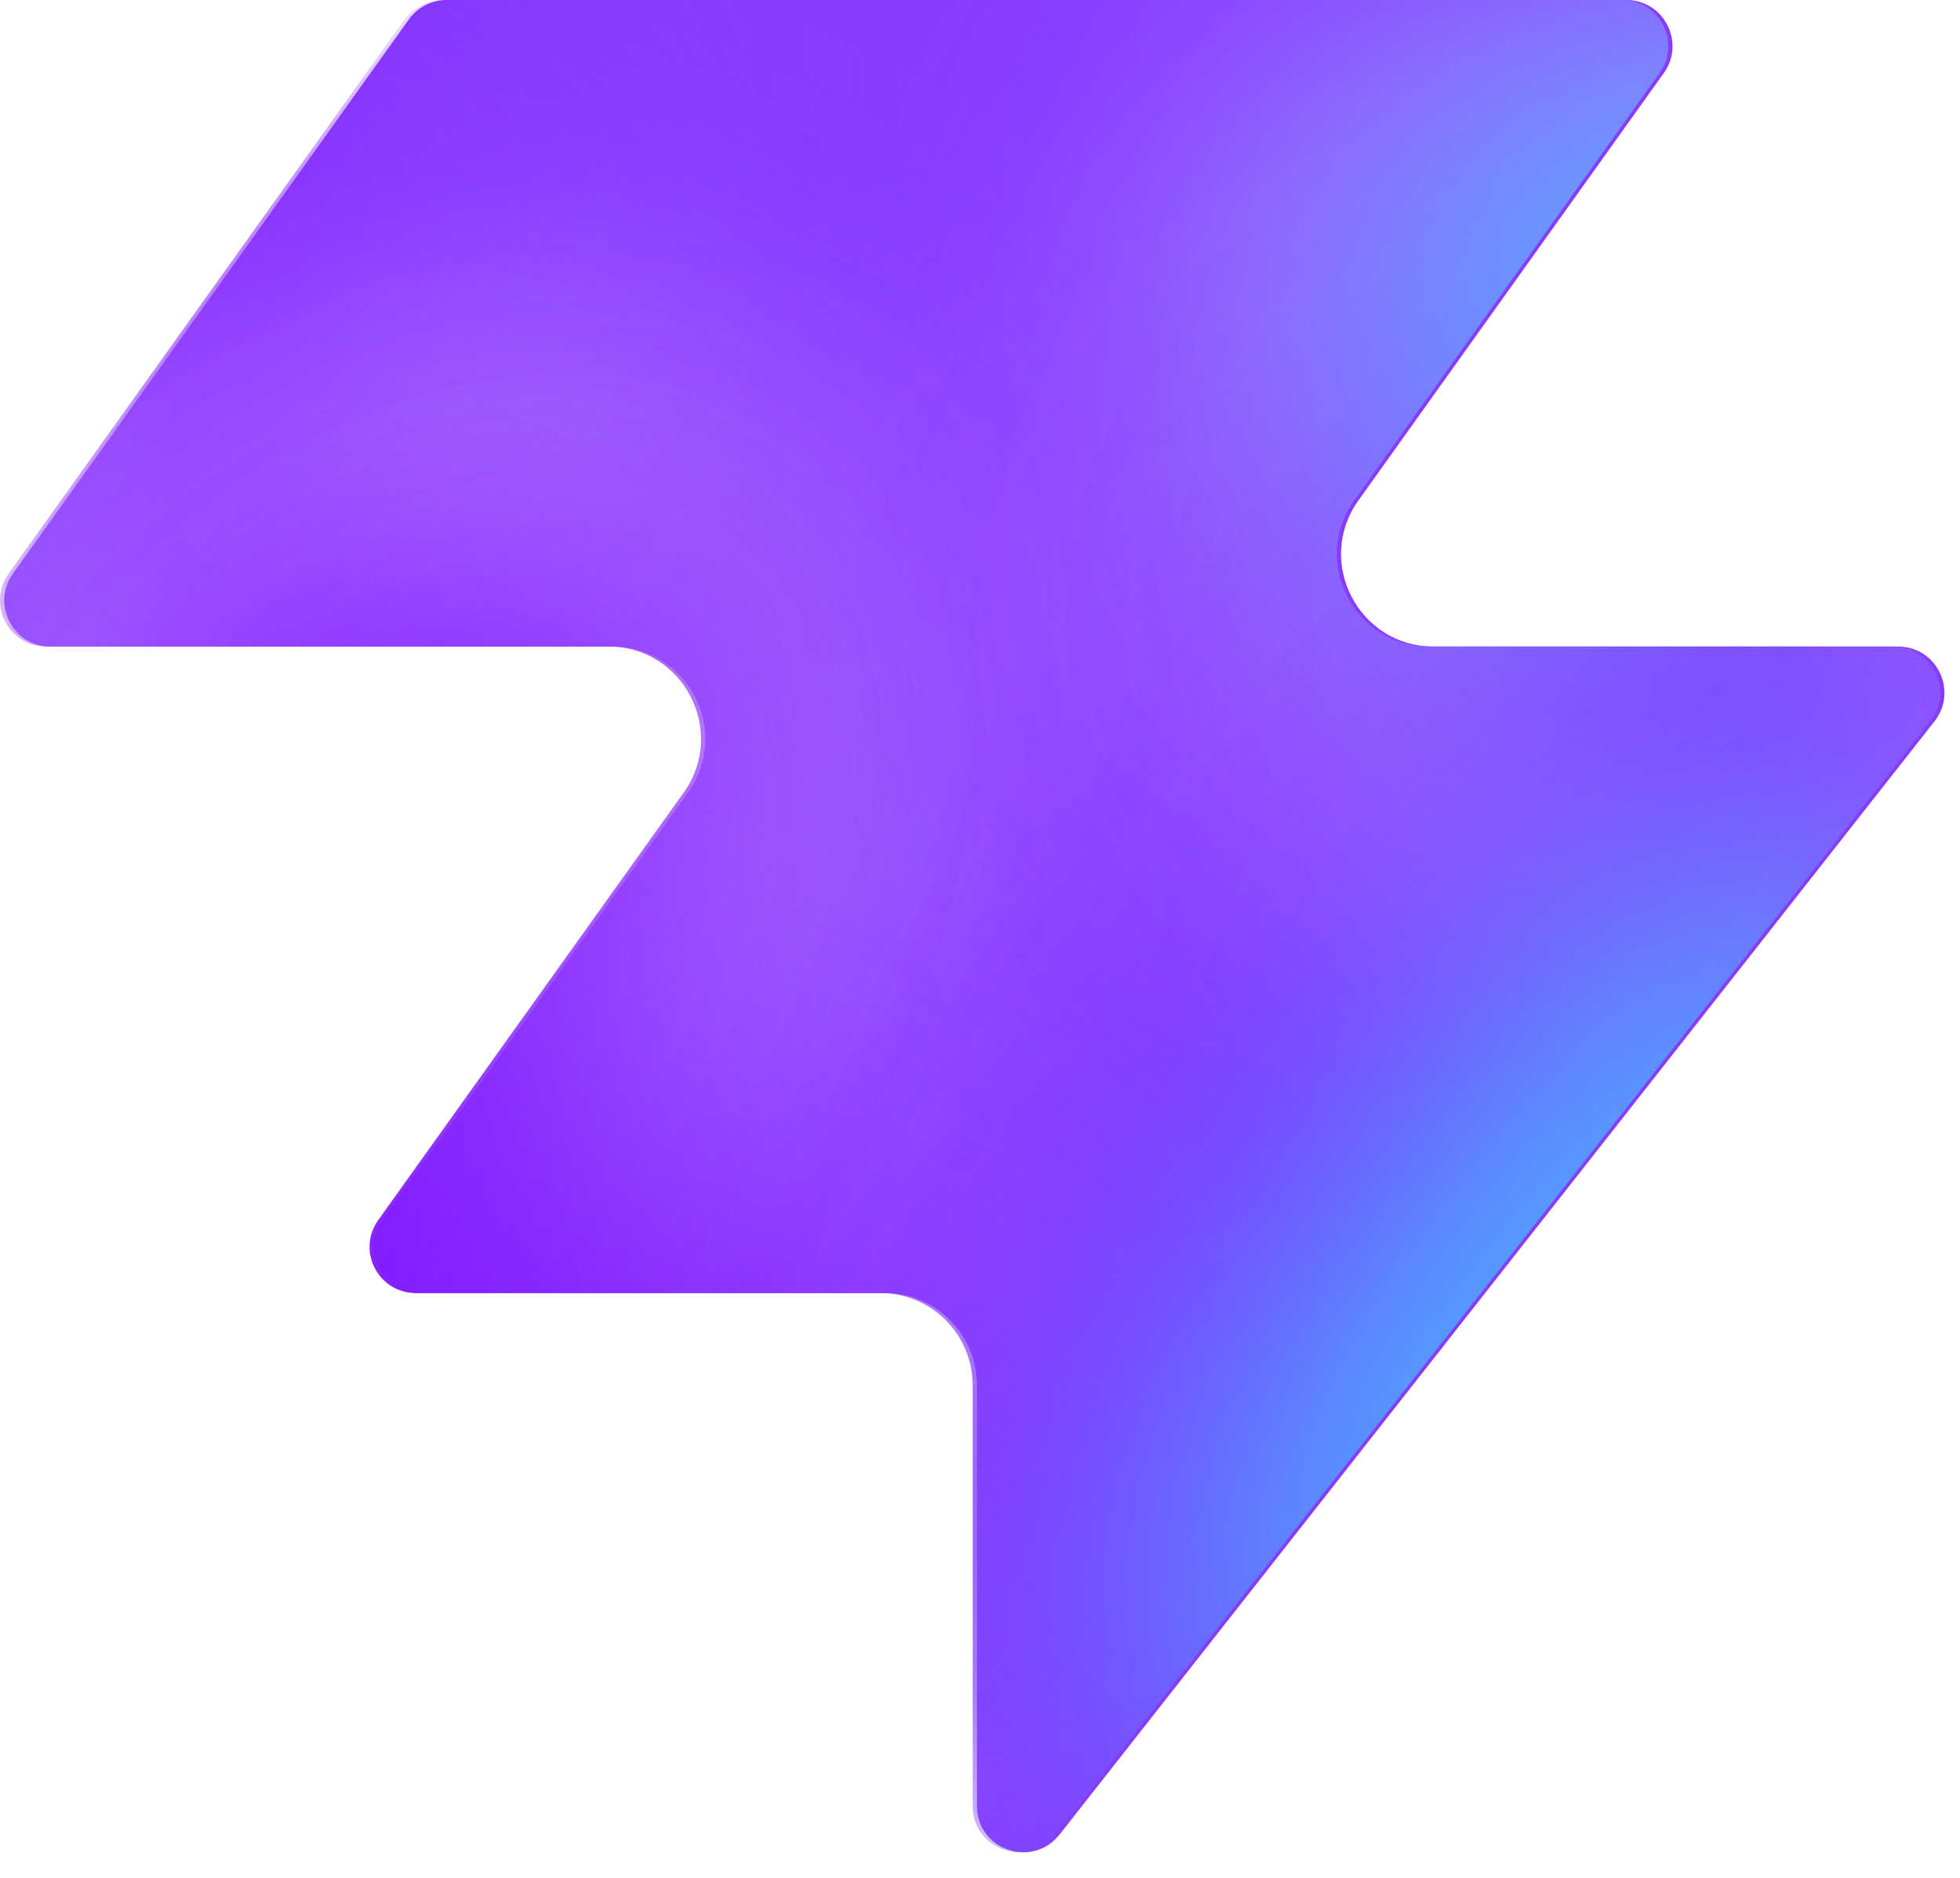
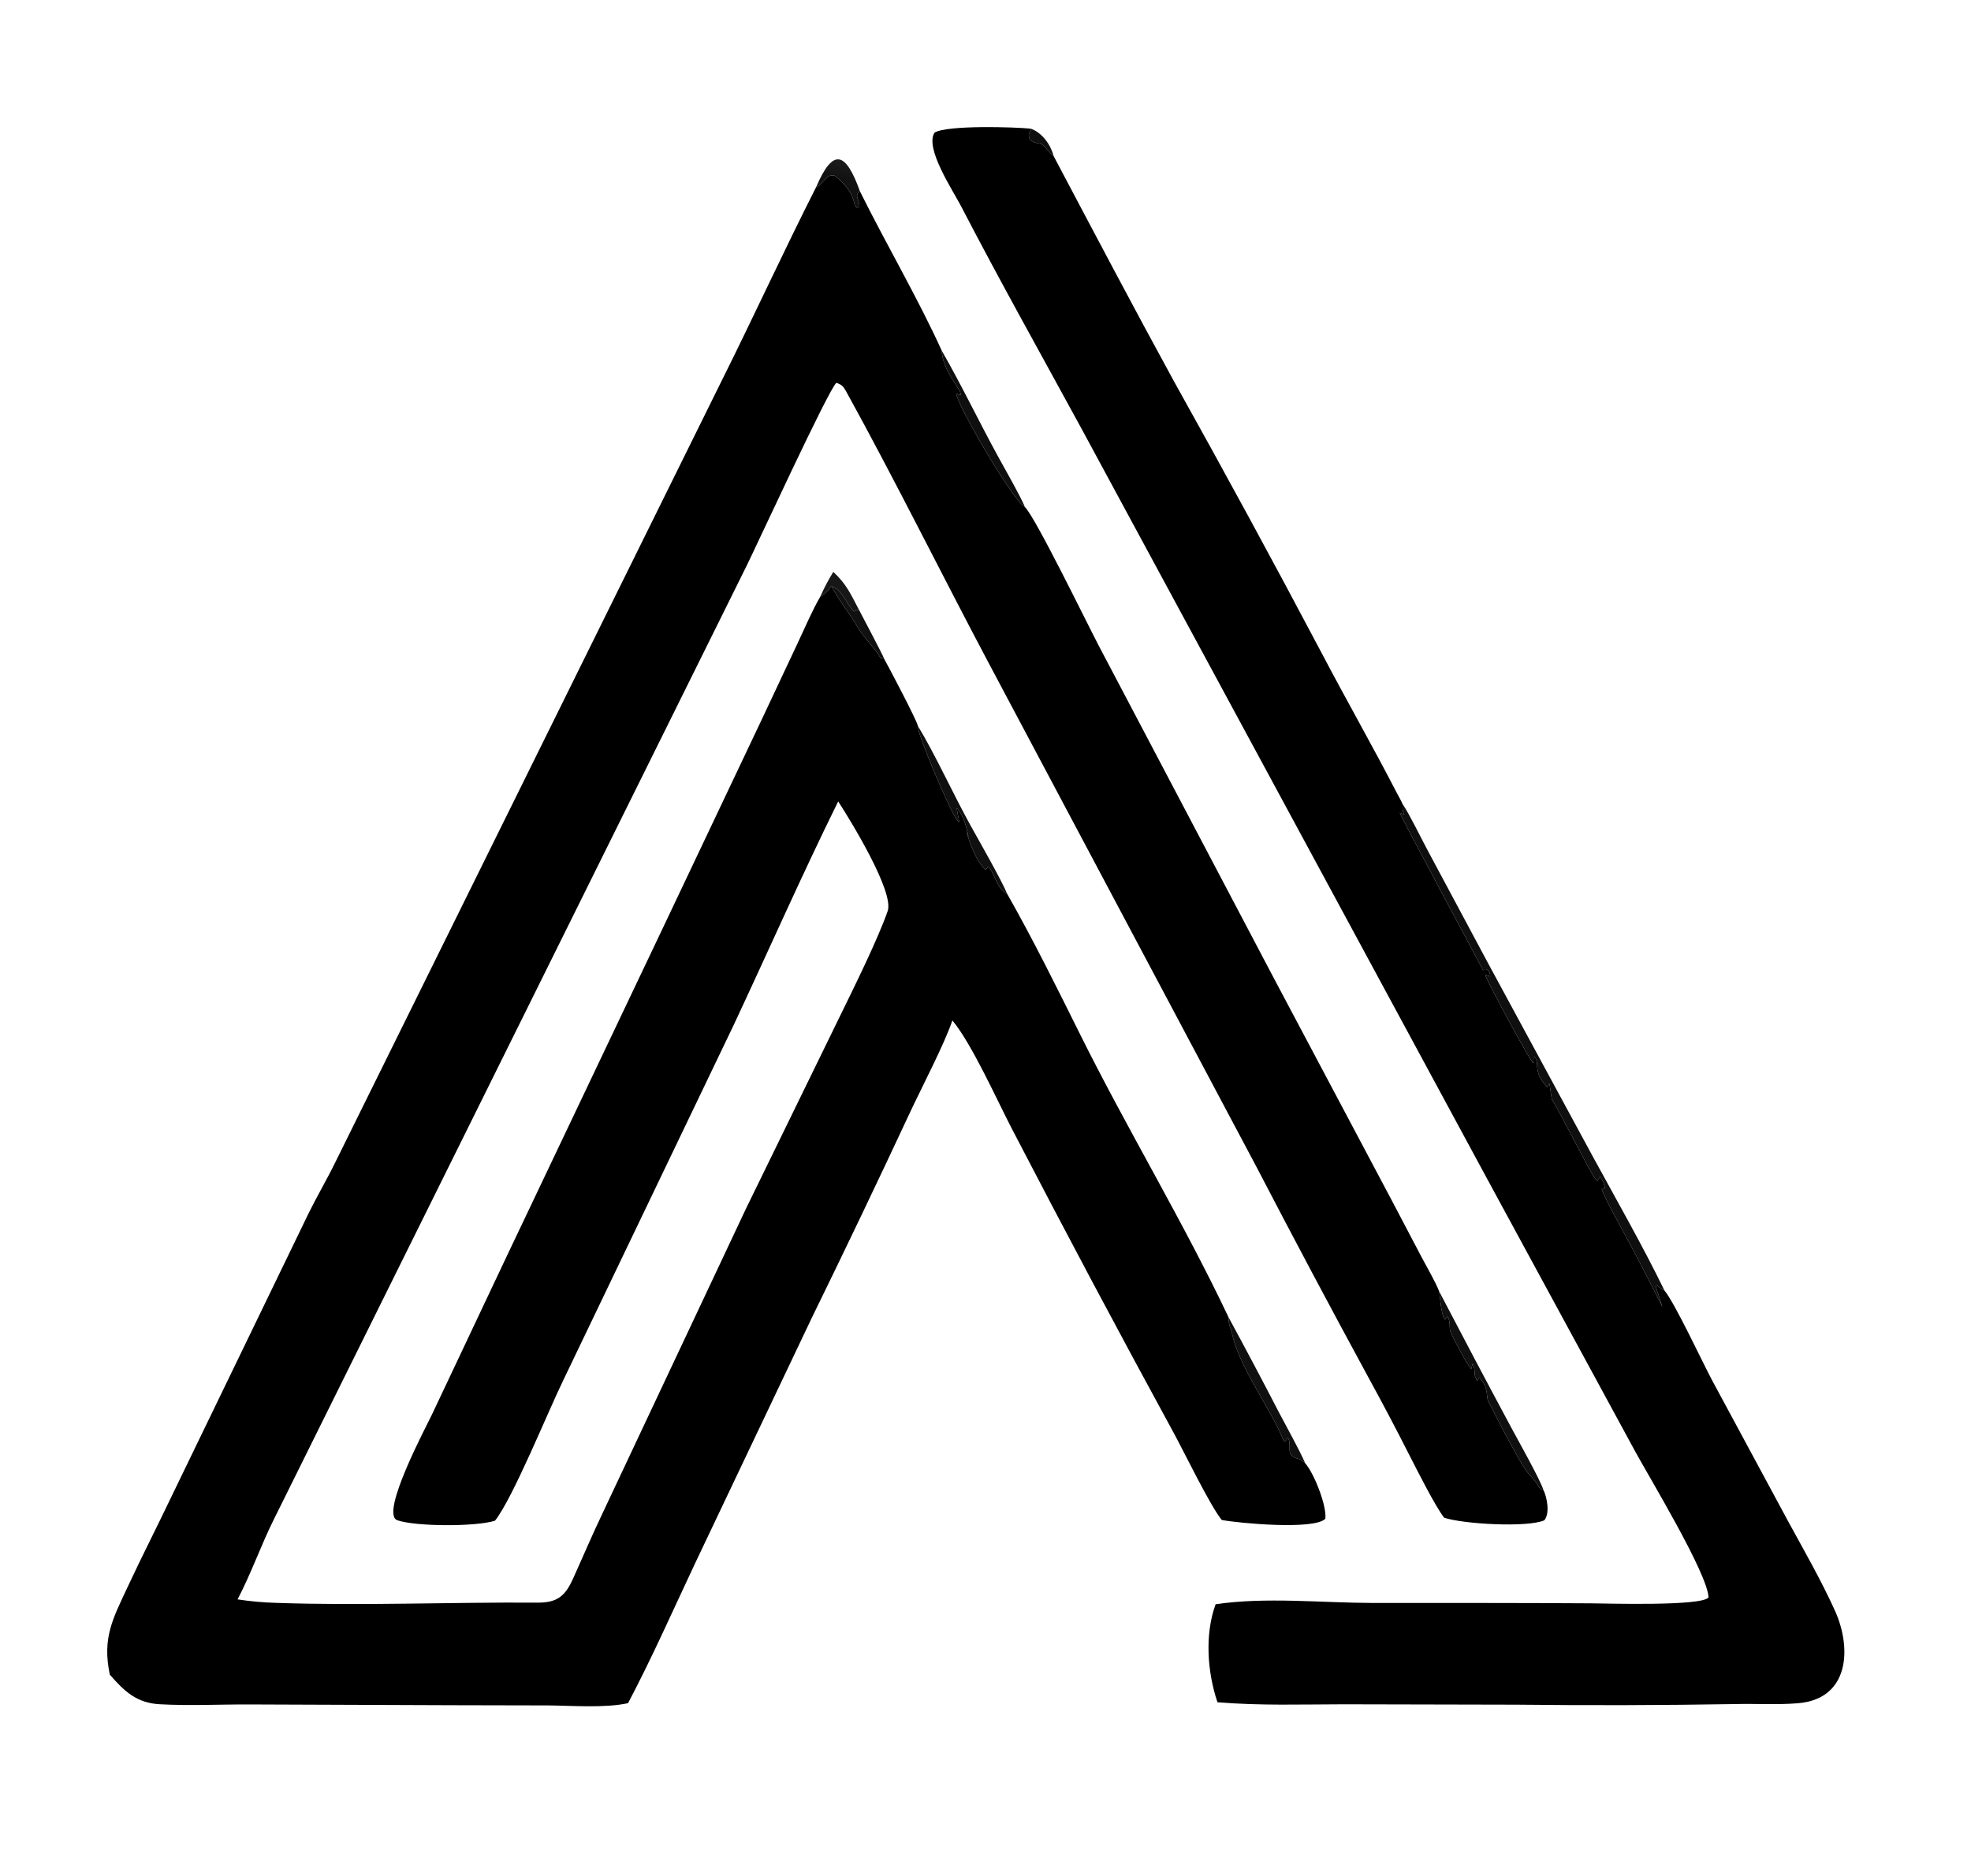
- <svg xmlns="http://www.w3.org/2000/svg" width="48" height="46" fill="none" viewBox="0 0 48 46">
-   <path fill="#863bff" d="M25.946 44.938c-.664.845-2.021.375-2.021-.698V33.937a2.26 2.26 0 0 0-2.262-2.262H10.287c-.92 0-1.456-1.04-.92-1.788l7.48-10.471c1.07-1.497 0-3.578-1.842-3.578H1.237c-.92 0-1.456-1.04-.92-1.788L10.013.474c.214-.297.556-.474.92-.474h28.894c.92 0 1.456 1.04.92 1.788l-7.48 10.471c-1.07 1.498 0 3.579 1.842 3.579h11.377c.943 0 1.473 1.088.89 1.83L25.947 44.94z" style="fill:#863bff;fill:color(display-p3 .525 .23 1);fill-opacity:1" />
-   <mask id="a" width="48" height="46" x="0" y="0" maskUnits="userSpaceOnUse" style="mask-type:alpha">
-     <path fill="#000" d="M25.842 44.938c-.664.844-2.021.375-2.021-.698V33.937a2.26 2.26 0 0 0-2.262-2.262H10.183c-.92 0-1.456-1.04-.92-1.788l7.48-10.471c1.07-1.498 0-3.579-1.842-3.579H1.133c-.92 0-1.456-1.04-.92-1.787L9.91.473c.214-.297.556-.474.92-.474h28.894c.92 0 1.456 1.04.92 1.788l-7.48 10.471c-1.07 1.498 0 3.578 1.842 3.578h11.377c.943 0 1.473 1.088.89 1.832L25.843 44.94z" style="fill:#000;fill-opacity:1" />
-   </mask>
-   <g mask="url(#a)">
-     <g filter="url(#b)">
-       <ellipse cx="5.508" cy="14.704" fill="#ede6ff" rx="5.508" ry="14.704" style="fill:#ede6ff;fill:color(display-p3 .927 .903 1);fill-opacity:1" transform="matrix(.00324 1 1 -.00324 -4.47 31.516)" />
-     </g>
-     <g filter="url(#c)">
-       <ellipse cx="10.399" cy="29.851" fill="#ede6ff" rx="10.399" ry="29.851" style="fill:#ede6ff;fill:color(display-p3 .927 .903 1);fill-opacity:1" transform="matrix(.00324 1 1 -.00324 -39.328 7.883)" />
-     </g>
-     <g filter="url(#d)">
-       <ellipse cx="5.508" cy="30.487" fill="#7e14ff" rx="5.508" ry="30.487" style="fill:#7e14ff;fill:color(display-p3 .492 .077 1);fill-opacity:1" transform="rotate(89.814 -25.913 -14.639)scale(1 -1)" />
-     </g>
-     <g filter="url(#e)">
-       <ellipse cx="5.508" cy="30.599" fill="#7e14ff" rx="5.508" ry="30.599" style="fill:#7e14ff;fill:color(display-p3 .492 .077 1);fill-opacity:1" transform="rotate(89.814 -32.644 -3.334)scale(1 -1)" />
-     </g>
-     <g filter="url(#f)">
-       <ellipse cx="5.508" cy="30.599" fill="#7e14ff" rx="5.508" ry="30.599" style="fill:#7e14ff;fill:color(display-p3 .492 .077 1);fill-opacity:1" transform="matrix(.00324 1 1 -.00324 -34.34 30.47)" />
-     </g>
-     <g filter="url(#g)">
-       <ellipse cx="14.072" cy="22.078" fill="#ede6ff" rx="14.072" ry="22.078" style="fill:#ede6ff;fill:color(display-p3 .927 .903 1);fill-opacity:1" transform="rotate(93.35 24.506 48.493)scale(-1 1)" />
-     </g>
-     <g filter="url(#h)">
-       <ellipse cx="3.47" cy="21.501" fill="#7e14ff" rx="3.47" ry="21.501" style="fill:#7e14ff;fill:color(display-p3 .492 .077 1);fill-opacity:1" transform="rotate(89.009 28.708 47.59)scale(-1 1)" />
-     </g>
-     <g filter="url(#i)">
-       <ellipse cx="3.47" cy="21.501" fill="#7e14ff" rx="3.47" ry="21.501" style="fill:#7e14ff;fill:color(display-p3 .492 .077 1);fill-opacity:1" transform="rotate(89.009 28.708 47.59)scale(-1 1)" />
-     </g>
-     <g filter="url(#j)">
-       <ellipse cx=".387" cy="8.972" fill="#7e14ff" rx="4.407" ry="29.108" style="fill:#7e14ff;fill:color(display-p3 .492 .077 1);fill-opacity:1" transform="rotate(39.51 .387 8.972)" />
-     </g>
-     <g filter="url(#k)">
-       <ellipse cx="47.523" cy="-6.092" fill="#7e14ff" rx="4.407" ry="29.108" style="fill:#7e14ff;fill:color(display-p3 .492 .077 1);fill-opacity:1" transform="rotate(37.892 47.523 -6.092)" />
-     </g>
-     <g filter="url(#l)">
-       <ellipse cx="41.412" cy="6.333" fill="#47bfff" rx="5.971" ry="9.665" style="fill:#47bfff;fill:color(display-p3 .28 .748 1);fill-opacity:1" transform="rotate(37.892 41.412 6.333)" />
-     </g>
-     <g filter="url(#m)">
-       <ellipse cx="-1.879" cy="38.332" fill="#7e14ff" rx="4.407" ry="29.108" style="fill:#7e14ff;fill:color(display-p3 .492 .077 1);fill-opacity:1" transform="rotate(37.892 -1.88 38.332)" />
-     </g>
-     <g filter="url(#n)">
-       <ellipse cx="-1.879" cy="38.332" fill="#7e14ff" rx="4.407" ry="29.108" style="fill:#7e14ff;fill:color(display-p3 .492 .077 1);fill-opacity:1" transform="rotate(37.892 -1.88 38.332)" />
-     </g>
-     <g filter="url(#o)">
-       <ellipse cx="35.651" cy="29.907" fill="#7e14ff" rx="4.407" ry="29.108" style="fill:#7e14ff;fill:color(display-p3 .492 .077 1);fill-opacity:1" transform="rotate(37.892 35.651 29.907)" />
-     </g>
-     <g filter="url(#p)">
-       <ellipse cx="38.418" cy="32.4" fill="#47bfff" rx="5.971" ry="15.297" style="fill:#47bfff;fill:color(display-p3 .28 .748 1);fill-opacity:1" transform="rotate(37.892 38.418 32.4)" />
-     </g>
-   </g>
+ <svg xmlns="http://www.w3.org/2000/svg" version="1.1" style="display: block;" viewBox="0 0 1236 1176" width="309" height="294" preserveAspectRatio="none">
  <defs>
-     <filter id="b" width="60.045" height="41.654" x="-19.77" y="16.149" color-interpolation-filters="sRGB" filterUnits="userSpaceOnUse">
-       <feFlood flood-opacity="0" result="BackgroundImageFix" />
-       <feBlend in="SourceGraphic" in2="BackgroundImageFix" result="shape" />
-       <feGaussianBlur result="effect1_foregroundBlur_2002_17158" stdDeviation="7.659" />
-     </filter>
-     <filter id="c" width="90.34" height="51.437" x="-54.613" y="-7.533" color-interpolation-filters="sRGB" filterUnits="userSpaceOnUse">
-       <feFlood flood-opacity="0" result="BackgroundImageFix" />
-       <feBlend in="SourceGraphic" in2="BackgroundImageFix" result="shape" />
-       <feGaussianBlur result="effect1_foregroundBlur_2002_17158" stdDeviation="7.659" />
-     </filter>
-     <filter id="d" width="79.355" height="29.4" x="-49.64" y="2.03" color-interpolation-filters="sRGB" filterUnits="userSpaceOnUse">
-       <feFlood flood-opacity="0" result="BackgroundImageFix" />
-       <feBlend in="SourceGraphic" in2="BackgroundImageFix" result="shape" />
-       <feGaussianBlur result="effect1_foregroundBlur_2002_17158" stdDeviation="4.596" />
-     </filter>
-     <filter id="e" width="79.579" height="29.4" x="-45.045" y="20.029" color-interpolation-filters="sRGB" filterUnits="userSpaceOnUse">
-       <feFlood flood-opacity="0" result="BackgroundImageFix" />
-       <feBlend in="SourceGraphic" in2="BackgroundImageFix" result="shape" />
-       <feGaussianBlur result="effect1_foregroundBlur_2002_17158" stdDeviation="4.596" />
-     </filter>
-     <filter id="f" width="79.579" height="29.4" x="-43.513" y="21.178" color-interpolation-filters="sRGB" filterUnits="userSpaceOnUse">
-       <feFlood flood-opacity="0" result="BackgroundImageFix" />
-       <feBlend in="SourceGraphic" in2="BackgroundImageFix" result="shape" />
-       <feGaussianBlur result="effect1_foregroundBlur_2002_17158" stdDeviation="4.596" />
-     </filter>
-     <filter id="g" width="74.749" height="58.852" x="15.756" y="-17.901" color-interpolation-filters="sRGB" filterUnits="userSpaceOnUse">
-       <feFlood flood-opacity="0" result="BackgroundImageFix" />
-       <feBlend in="SourceGraphic" in2="BackgroundImageFix" result="shape" />
-       <feGaussianBlur result="effect1_foregroundBlur_2002_17158" stdDeviation="7.659" />
-     </filter>
-     <filter id="h" width="61.377" height="25.362" x="23.548" y="2.284" color-interpolation-filters="sRGB" filterUnits="userSpaceOnUse">
-       <feFlood flood-opacity="0" result="BackgroundImageFix" />
-       <feBlend in="SourceGraphic" in2="BackgroundImageFix" result="shape" />
-       <feGaussianBlur result="effect1_foregroundBlur_2002_17158" stdDeviation="4.596" />
-     </filter>
-     <filter id="i" width="61.377" height="25.362" x="23.548" y="2.284" color-interpolation-filters="sRGB" filterUnits="userSpaceOnUse">
-       <feFlood flood-opacity="0" result="BackgroundImageFix" />
-       <feBlend in="SourceGraphic" in2="BackgroundImageFix" result="shape" />
-       <feGaussianBlur result="effect1_foregroundBlur_2002_17158" stdDeviation="4.596" />
-     </filter>
-     <filter id="j" width="56.045" height="63.649" x="-27.636" y="-22.853" color-interpolation-filters="sRGB" filterUnits="userSpaceOnUse">
-       <feFlood flood-opacity="0" result="BackgroundImageFix" />
-       <feBlend in="SourceGraphic" in2="BackgroundImageFix" result="shape" />
-       <feGaussianBlur result="effect1_foregroundBlur_2002_17158" stdDeviation="4.596" />
-     </filter>
-     <filter id="k" width="54.814" height="64.646" x="20.116" y="-38.415" color-interpolation-filters="sRGB" filterUnits="userSpaceOnUse">
-       <feFlood flood-opacity="0" result="BackgroundImageFix" />
-       <feBlend in="SourceGraphic" in2="BackgroundImageFix" result="shape" />
-       <feGaussianBlur result="effect1_foregroundBlur_2002_17158" stdDeviation="4.596" />
-     </filter>
-     <filter id="l" width="33.541" height="35.313" x="24.641" y="-11.323" color-interpolation-filters="sRGB" filterUnits="userSpaceOnUse">
-       <feFlood flood-opacity="0" result="BackgroundImageFix" />
-       <feBlend in="SourceGraphic" in2="BackgroundImageFix" result="shape" />
-       <feGaussianBlur result="effect1_foregroundBlur_2002_17158" stdDeviation="4.596" />
-     </filter>
-     <filter id="m" width="54.814" height="64.646" x="-29.286" y="6.009" color-interpolation-filters="sRGB" filterUnits="userSpaceOnUse">
-       <feFlood flood-opacity="0" result="BackgroundImageFix" />
-       <feBlend in="SourceGraphic" in2="BackgroundImageFix" result="shape" />
-       <feGaussianBlur result="effect1_foregroundBlur_2002_17158" stdDeviation="4.596" />
-     </filter>
-     <filter id="n" width="54.814" height="64.646" x="-29.286" y="6.009" color-interpolation-filters="sRGB" filterUnits="userSpaceOnUse">
-       <feFlood flood-opacity="0" result="BackgroundImageFix" />
-       <feBlend in="SourceGraphic" in2="BackgroundImageFix" result="shape" />
-       <feGaussianBlur result="effect1_foregroundBlur_2002_17158" stdDeviation="4.596" />
-     </filter>
-     <filter id="o" width="54.814" height="64.646" x="8.244" y="-2.416" color-interpolation-filters="sRGB" filterUnits="userSpaceOnUse">
-       <feFlood flood-opacity="0" result="BackgroundImageFix" />
-       <feBlend in="SourceGraphic" in2="BackgroundImageFix" result="shape" />
-       <feGaussianBlur result="effect1_foregroundBlur_2002_17158" stdDeviation="4.596" />
-     </filter>
-     <filter id="p" width="39.409" height="43.623" x="18.713" y="10.588" color-interpolation-filters="sRGB" filterUnits="userSpaceOnUse">
-       <feFlood flood-opacity="0" result="BackgroundImageFix" />
-       <feBlend in="SourceGraphic" in2="BackgroundImageFix" result="shape" />
-       <feGaussianBlur result="effect1_foregroundBlur_2002_17158" stdDeviation="4.596" />
-     </filter>
+     <linearGradient id="Gradient1" gradientUnits="userSpaceOnUse" x1="527.901" y1="102.562" x2="525.234" y2="111.593">
+       <stop class="stop0" offset="0" stop-opacity="0.898" stop-color="rgb(0,0,0)" />
+       <stop class="stop1" offset="1" stop-opacity="0.933" stop-color="rgb(0,0,0)" />
+     </linearGradient>
  </defs>
+   <path transform="translate(0,0)" fill="rgb(0,0,0)" d="M 511.772 117.354 C 517.554 114.535 517.682 108.953 523.413 110.105 C 529.791 115.236 534.407 120.253 536.051 128.862 L 537.398 130.232 L 538.83 129.879 C 539.53 125.534 535.132 122.737 539.263 119.951 C 555.552 152.804 575.577 186.853 590.547 219.827 C 591.099 233.095 603.009 244 602.497 247.711 L 599.689 246.709 C 599.593 252.927 635.438 314.492 642.711 317.875 C 649.302 324.311 681.379 390.222 688.802 404.406 L 799.104 613.824 L 872.846 752.745 L 891.702 788.611 C 894.438 793.736 900.701 804.724 902.538 809.758 C 903.11 814.034 903.883 825.121 906.082 827.331 L 907.899 825.341 C 909.73 829.088 908.694 832.802 909.536 834.842 C 911.293 839.094 920.079 855.806 922.613 858.316 L 923.48 855.004 C 925.836 859.577 923.394 861.559 926.387 865.635 L 927.683 863.588 C 933.948 870.327 931.679 875.448 933.333 878.639 C 940.003 891.511 947.863 907.221 955.375 919.531 C 958.876 925.269 962.014 926.509 965.664 933.312 L 967.876 934.163 C 970.206 938.861 972.032 949.065 968.383 953.194 C 957.614 957.84 917.553 955.533 905.608 951.54 C 900.11 944.565 888.358 921.179 883.979 912.629 C 875.634 896.162 867.022 879.831 858.147 863.643 C 834.242 819.655 810.737 775.452 787.632 731.038 L 620.671 416.97 C 590.384 359.952 561.702 301.764 530.498 245.198 C 528.809 242.136 527.686 241.103 524.52 240.014 C 520.121 242.959 474.435 342.176 468.192 354.749 L 171.805 952.435 C 163.583 968.912 157.584 986.346 148.983 1002.75 C 156.969 1003.98 165.024 1004.71 173.1 1004.93 C 227.02 1006.82 282.973 1004.41 337.048 1004.79 C 349.078 1004.87 354.251 1001 359.242 989.988 C 365.398 976.404 371.204 962.657 377.675 949.125 L 467.604 758.178 L 527.037 636.474 C 535.418 619.352 550.69 588.44 556.658 571.182 C 560.848 559.064 533.076 513.901 525.633 502.453 C 503.126 547.979 481.712 596.551 460.063 642.704 L 353.413 864.956 C 343.537 885.145 321.746 939.099 310.41 953.419 C 298.296 957.281 260.678 957.124 249.159 953.138 C 237.849 949.224 268.068 892.947 270.976 886.64 L 317.892 787.351 L 415.122 582.978 L 477.826 450.813 L 500.231 403.171 C 504.403 394.296 509.445 382.567 514.276 374.275 C 517.967 371.792 518.606 370.936 521.499 367.538 C 525.59 375.987 532.862 384.458 537.626 392.856 C 541.608 399.875 547.754 405.131 552.129 412.411 C 552.721 412.561 553.816 412.914 554.349 412.88 C 556.762 417.11 575.086 451.85 575.543 455.025 C 574.933 459.721 595.708 508.374 599.868 513.692 C 600.351 514.316 600.866 514.914 601.412 515.484 C 601.351 512.938 599.749 507.332 600.111 506.52 C 604.58 512.165 605.872 517.982 607.416 524.913 L 605.908 520.822 C 608.081 528.653 611.977 539.961 618.214 545.441 C 618.784 544.625 619.231 543.964 619.746 543.113 C 624.126 548.228 624.86 557.056 631.521 560.281 C 647.672 588.687 662.921 619.522 677.493 648.828 C 706.878 707.925 742.239 766.395 770.418 825.89 C 770.56 831.663 771.667 831.885 772.913 837.34 C 777.674 858.196 797.925 884.84 805.16 903.812 C 806.521 903.543 806.47 902.966 807.568 901.426 C 810.69 905.941 805.24 912.555 814.157 914.596 C 815.784 914.969 817.207 916.328 818.513 917.421 C 824.019 923.711 832.008 943.748 831.125 952.156 C 824.379 959.403 776.703 954.993 766.139 952.966 C 758.725 943.788 742.636 910.455 735.886 898.111 C 701.438 834.961 667.641 771.459 634.501 707.613 C 625.326 689.973 609.465 654.472 597.235 639.778 C 592.159 654.71 578.205 681.372 570.911 696.914 C 550.698 740.221 530.078 783.337 509.055 826.256 L 436.083 979.727 C 422.114 1009.34 409.142 1038.83 393.844 1067.82 C 379.499 1070.97 359.053 1069.39 343.854 1069.23 L 283.27 1069.1 L 157.188 1068.62 C 138.028 1068.52 119.395 1069.55 100.231 1068.5 C 85.828 1067.72 78.214 1060.67 68.873 1049.96 C 63.973 1026.83 70.801 1014.79 80.044 994.948 C 89.045 975.628 98.77 956.695 107.916 937.487 L 193.666 760.395 C 198.919 749.729 205.092 739.339 210.387 728.462 L 452.604 238.627 C 472.736 198.306 491.14 158.062 511.772 117.354 z" />
+   <path transform="translate(0,0)" fill="rgb(0,0,0)" d="M 762.301 1005.81 C 793.506 1001.13 829.192 1004.94 860.73 1004.99 C 906.344 1004.99 951.957 1004.92 997.57 1005.22 C 1007 1005.28 1067.34 1007.15 1071.42 1001.5 C 1070.73 986.326 1034.11 925.989 1025.3 909.786 L 932.93 739.737 L 677.994 268.362 C 652.944 222.361 626.718 175.656 602.595 129.121 C 597.59 119.466 579.787 92.847 586.018 83.189 C 593.574 78.326 636.566 79.601 646.533 80.688 C 645.065 84.818 644.724 83.835 645.722 87.484 C 649.067 90.062 651.355 89.717 653.771 90.533 C 653.619 90.482 659.322 96.779 660.77 97.928 C 685.473 144.621 710.994 193.065 736.34 239.344 C 767.648 295.381 798.309 351.777 828.317 408.521 C 843.987 438.397 860.705 467.633 876.186 497.607 C 877.156 499.486 878.825 502.266 879.548 504.123 C 879.521 507.089 879.273 508.167 880.604 510.776 L 877.85 509.554 C 877.685 510.882 925.522 599.454 929.987 608.228 L 932.819 607.978 C 934.519 610.394 934.164 609.277 934.463 612.212 L 931.279 610.958 C 932.967 616.227 957.638 661.69 961.298 666.412 L 962.103 665.819 L 962.083 662.318 C 966.321 667.151 960.337 670.733 970.274 681.613 L 971.685 679.31 C 971.877 680.794 973.042 689.294 973.338 689.691 C 977.55 695.332 998.77 738.972 1001.57 740.398 L 1003.46 737.792 C 1005.45 740.502 1005.58 741.465 1006.42 744.656 L 1006.58 744.695 L 1004.44 745.617 C 1006.55 751.708 1014.59 765.907 1017.97 772.222 C 1026.41 787.796 1034.57 803.521 1042.44 819.392 C 1041.13 815.078 1039.74 810.79 1038.27 806.531 L 1038.91 805.696 L 1039.49 806.206 C 1041.24 807.73 1041.62 808.251 1043.73 809.021 C 1050.38 817.061 1067.62 854.141 1073.7 865.48 L 1121.18 953.525 C 1131.16 971.833 1142.15 990.926 1150.74 1009.97 C 1161.38 1033.59 1159.65 1065.2 1127.53 1067.86 C 1114.39 1068.94 1101.43 1068.05 1088.37 1068.38 C 1042.42 1069.15 996.472 1069.28 950.526 1068.76 L 842.664 1068.52 C 815.055 1068.57 791.155 1069.45 763.469 1067.26 C 757.093 1048.34 755.378 1024.79 762.301 1005.81 z" />
+   <path transform="translate(0,0)" fill="rgb(0,0,0)" fill-opacity="0.941" d="M 879.548 504.123 C 883.348 509.422 891.334 525.834 895.003 532.646 L 933.412 604.369 L 998.891 725.194 C 1013.38 751.747 1030.57 781.903 1043.73 809.021 C 1041.62 808.251 1041.24 807.73 1039.49 806.206 L 1038.91 805.696 L 1038.27 806.531 C 1039.74 810.79 1041.13 815.078 1042.44 819.392 C 1034.57 803.521 1026.41 787.796 1017.97 772.222 C 1014.59 765.907 1006.55 751.708 1004.44 745.617 L 1006.58 744.695 L 1006.42 744.656 C 1005.58 741.465 1005.45 740.502 1003.46 737.792 L 1001.57 740.398 C 998.77 738.972 977.55 695.332 973.338 689.691 C 973.042 689.294 971.877 680.794 971.685 679.31 L 970.274 681.613 C 960.337 670.733 966.321 667.151 962.083 662.318 L 962.103 665.819 L 961.298 666.412 C 957.638 661.69 932.967 616.227 931.279 610.958 L 934.463 612.212 C 934.164 609.277 934.519 610.394 932.819 607.978 L 929.987 608.228 C 925.522 599.454 877.685 510.882 877.85 509.554 L 880.604 510.776 C 879.273 508.167 879.521 507.089 879.548 504.123 z" />
+   <path transform="translate(0,0)" fill="rgb(0,0,0)" fill-opacity="0.937" d="M 902.538 809.758 C 917.432 838.304 932.499 866.759 947.739 895.121 C 951.731 902.593 965.883 927.708 967.876 934.163 L 965.664 933.312 C 962.014 926.509 958.876 925.269 955.375 919.531 C 947.863 907.221 940.003 891.511 933.333 878.639 C 931.679 875.448 933.948 870.327 927.683 863.588 L 926.387 865.635 C 923.394 861.559 925.836 859.577 923.48 855.004 L 922.613 858.316 C 920.079 855.806 911.293 839.094 909.536 834.842 C 908.694 832.802 909.73 829.088 907.899 825.341 L 906.082 827.331 C 903.883 825.121 903.11 814.034 902.538 809.758 z" />
+   <path transform="translate(0,0)" fill="rgb(0,0,0)" fill-opacity="0.937" d="M 770.418 825.89 C 781.176 845.698 791.733 865.614 802.087 885.635 C 807.005 895.041 814.341 908.011 818.513 917.421 C 817.207 916.328 815.784 914.969 814.157 914.596 C 805.24 912.555 810.69 905.941 807.568 901.426 C 806.47 902.966 806.521 903.543 805.16 903.812 C 797.925 884.84 777.674 858.196 772.913 837.34 C 771.667 831.885 770.56 831.663 770.418 825.89 z" />
+   <path transform="translate(0,0)" fill="rgb(0,0,0)" fill-opacity="0.937" d="M 575.543 455.025 C 586.532 473.13 598.108 498.658 608.739 517.755 C 613.515 526.335 628.358 552.369 631.521 560.281 C 624.86 557.056 624.126 548.228 619.746 543.113 C 619.231 543.964 618.784 544.625 618.214 545.441 C 611.977 539.961 608.081 528.653 605.908 520.822 L 607.416 524.913 C 605.872 517.982 604.58 512.165 600.111 506.52 C 599.749 507.332 601.351 512.938 601.412 515.484 C 600.866 514.914 600.351 514.316 599.868 513.692 C 595.708 508.374 574.933 459.721 575.543 455.025 z" />
+   <path transform="translate(0,0)" fill="rgb(0,0,0)" fill-opacity="0.941" d="M 590.547 219.827 C 602.443 240.434 614.112 264.72 625.607 285.711 C 629.557 292.923 639.992 311.135 642.711 317.875 C 635.438 314.492 599.593 252.927 599.689 246.709 L 602.497 247.711 C 603.009 244 591.099 233.095 590.547 219.827 z" />
+   <path transform="translate(0,0)" fill="url(#Gradient1)" d="M 511.772 117.354 C 522.58 92.004 530.504 95.491 539.263 119.951 C 535.132 122.737 539.53 125.534 538.83 129.879 L 537.398 130.232 L 536.051 128.862 C 534.407 120.253 529.791 115.236 523.413 110.105 C 517.682 108.953 517.554 114.535 511.772 117.354 z" />
+   <path transform="translate(0,0)" fill="rgb(0,0,0)" fill-opacity="0.937" d="M 521.499 367.538 C 528.636 370.179 530.298 378.028 535.438 383.323 C 536.666 382.904 537.728 382.541 538.623 382.236 C 539.935 384.84 554.129 411.527 554.349 412.88 C 553.816 412.914 552.721 412.561 552.129 412.411 C 547.754 405.131 541.608 399.875 537.626 392.856 C 532.862 384.458 525.59 375.987 521.499 367.538 z" />
+   <path transform="translate(0,0)" fill="rgb(0,0,0)" fill-opacity="0.91" d="M 522.559 358.548 C 530.751 366.111 533.504 372.511 538.623 382.236 C 537.728 382.541 536.666 382.904 535.438 383.323 C 530.298 378.028 528.636 370.179 521.499 367.538 C 518.606 370.936 517.967 371.792 514.276 374.275 C 517.188 367.896 518.893 364.581 522.559 358.548 z" />
+   <path transform="translate(0,0)" fill="rgb(0,0,0)" fill-opacity="0.941" d="M 646.533 80.688 C 653.698 83.398 658.848 90.698 660.77 97.928 C 659.322 96.779 653.619 90.482 653.771 90.533 C 651.355 89.717 649.067 90.062 645.722 87.484 C 644.724 83.835 645.065 84.818 646.533 80.688 z" />
</svg>
